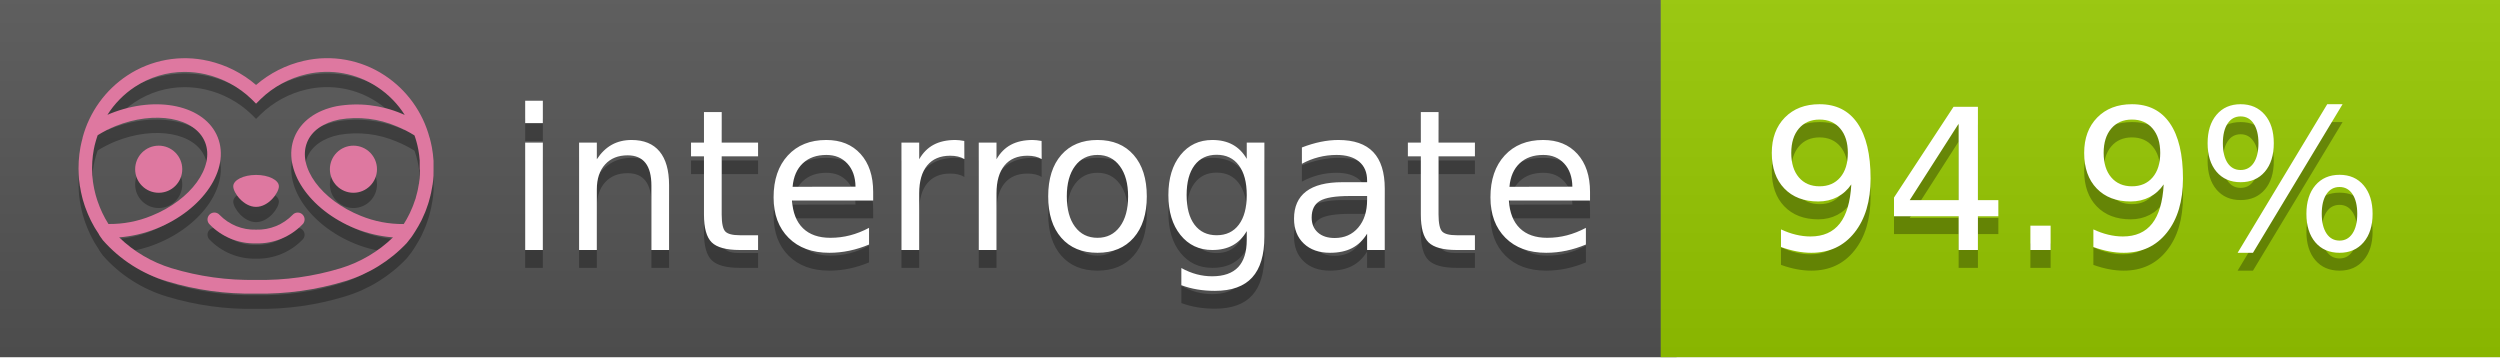
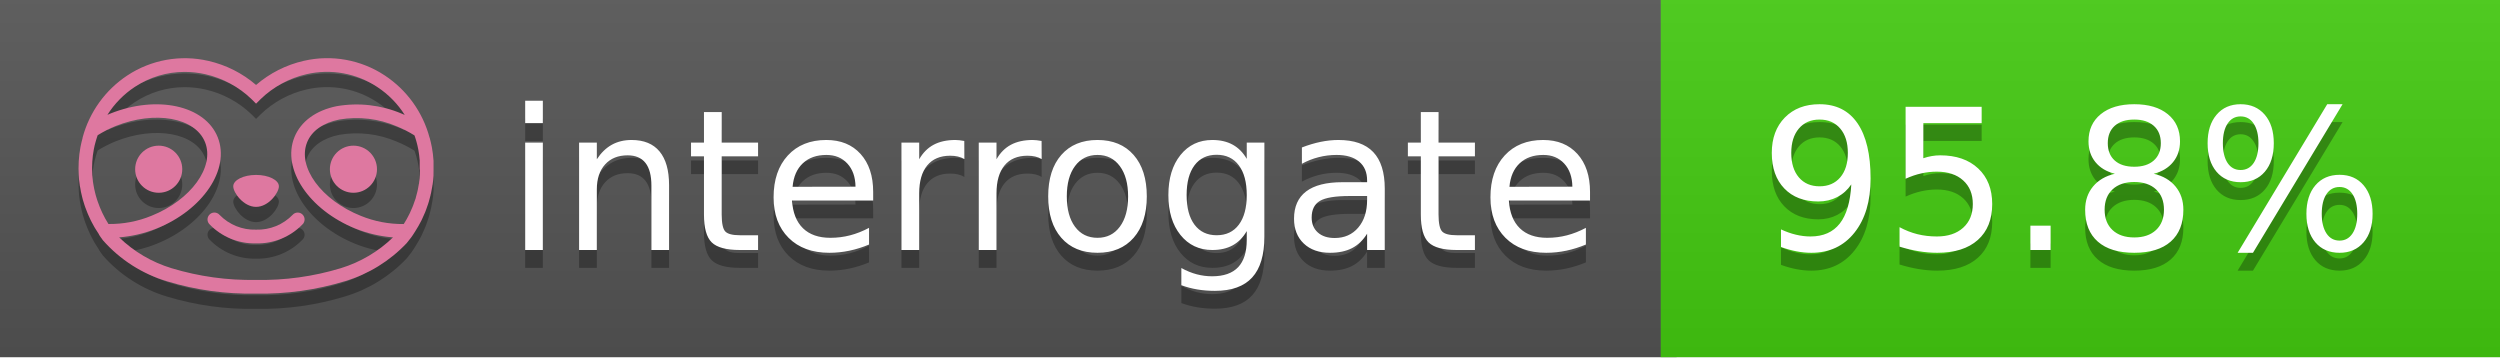
<svg xmlns="http://www.w3.org/2000/svg" width="140" height="20" viewBox="0 0 140 20" version="1.1" xml:space="preserve" style="fill-rule:evenodd;clip-rule:evenodd;stroke-linejoin:round;stroke-miterlimit:2;">
  <g transform="matrix(1,0,0,1,22,0)">
    <g id="backgrounds" transform="matrix(1.32789,0,0,1,-22.3892,0)">
      <rect x="0" y="0" width="71" height="20" style="fill:rgb(85,85,85);" />
    </g>
-     <rect x="71" y="0" width="47" height="20" data-interrogate="color" style="fill:#97CA00" />
+     <rect x="71" y="0" width="47" height="20" data-interrogate="color" style="fill:#4c1" />
    <g transform="matrix(1.19746,0,0,1,-22.3744,-4.85723e-16)">
      <rect x="0" y="0" width="118" height="20" style="fill:url(#_Linear1);" />
    </g>
  </g>
  <g fill="#fff" text-anchor="middle" font-family="DejaVu Sans,Verdana,Geneva,sans-serif" font-size="110">
    <text x="590" y="150" fill="#010101" fill-opacity=".3" transform="scale(.1)" textLength="610">interrogate</text>
    <text x="590" y="140" transform="scale(.1)" textLength="610">interrogate</text>
-     <text x="1160" y="150" fill="#010101" fill-opacity=".3" transform="scale(.1)" textLength="370" data-interrogate="result">94.9%</text>
-     <text x="1160" y="140" transform="scale(.1)" textLength="370" data-interrogate="result">94.9%</text>
+     <text x="1160" y="150" fill="#010101" fill-opacity=".3" transform="scale(.1)" textLength="370" data-interrogate="result">95.8%</text>
+     <text x="1160" y="140" transform="scale(.1)" textLength="370" data-interrogate="result">95.8%</text>
  </g>
  <g id="logo-shadow" transform="matrix(0.854876,0,0,0.854876,-6.73514,1.732)">
    <g transform="matrix(0.299012,0,0,0.299012,9.70229,-6.68582)">
      <path d="M50,64.25C52.76,64.25 55,61.13 55,59.75C55,58.37 52.76,57.25 50,57.25C47.24,57.25 45,58.37 45,59.75C45,61.13 47.24,64.25 50,64.25Z" style="fill:rgb(1,1,1);fill-opacity:0.3;fill-rule:nonzero;" />
    </g>
    <g transform="matrix(0.299012,0,0,0.299012,9.70229,-6.68582)">
      <path d="M88,49.05C86.506,43.475 83.018,38.638 78.2,35.46C72.969,32.002 66.539,30.844 60.43,32.26C56.576,33.145 52.995,34.958 50,37.54C46.998,34.958 43.411,33.149 39.55,32.27C33.441,30.853 27.011,32.011 21.78,35.47C16.97,38.652 13.489,43.489 12,49.06L12,49.13C11.82,49.79 11.66,50.46 11.53,51.13C11.146,53.207 11.021,55.323 11.16,57.43C11.16,58.03 11.26,58.63 11.34,59.23C11.34,59.51 11.43,59.79 11.48,60.07C11.53,60.35 11.58,60.68 11.64,60.98C11.7,61.28 11.8,61.69 11.89,62.05C11.98,62.41 11.99,62.47 12.05,62.68C12.16,63.07 12.28,63.46 12.41,63.84L12.58,64.34C12.72,64.74 12.88,65.14 13.04,65.53L13.23,65.98C13.403,66.373 13.583,66.767 13.77,67.16L13.99,67.59C14.19,67.97 14.39,68.35 14.61,68.73L14.87,69.15C15.1,69.52 15.33,69.89 15.58,70.26L15.58,70.32L15.99,70.93C16.14,71.14 16.29,71.36 16.45,71.57C20.206,75.83 25.086,78.95 30.53,80.57C36.839,82.48 43.41,83.385 50,83.25C56.599,83.374 63.177,82.456 69.49,80.53C74.644,78.978 79.303,76.102 83,72.19C83.34,71.78 83.65,71.35 84,70.92L84.18,70.66L84.33,70.44L84.41,70.32C84.55,70.12 84.67,69.9 84.81,69.7C85.07,69.3 85.32,68.89 85.55,68.48C85.78,68.07 86.02,67.65 86.23,67.22C86.31,67.05 86.39,66.88 86.47,66.7C86.67,66.28 86.85,65.87 87.03,65.44L87.23,64.92C87.397,64.487 87.55,64.05 87.69,63.61L87.85,63.09C87.98,62.64 88.1,62.19 88.21,61.74C88.21,61.57 88.3,61.39 88.33,61.22C88.43,60.75 88.52,60.22 88.6,59.79C88.6,59.64 88.66,59.49 88.68,59.33C88.77,58.71 88.84,58.08 88.88,57.45L88.88,54.17C88.817,53.164 88.693,52.162 88.51,51.17C88.38,50.5 88.23,49.84 88.05,49.17L88,49.05ZM85.89,56.44L85.89,57.23C85.89,57.78 85.79,58.32 85.72,58.86C85.72,59.01 85.72,59.15 85.65,59.3C85.59,59.7 85.51,60.11 85.43,60.51L85.32,60.99C85.23,61.38 85.12,61.77 85.01,62.16C85.01,62.31 84.93,62.46 84.88,62.6C84.74,63.04 84.59,63.47 84.42,63.9L84.27,64.28C84.1,64.71 83.91,65.14 83.71,65.56C83.51,65.98 83.43,66.12 83.28,66.4L83.01,66.91C82.83,67.223 82.643,67.537 82.45,67.85L82.35,68.01C79.121,68.047 75.918,67.434 72.93,66.21C64.27,62.74 59,55.52 61.18,50.11C62.18,47.6 64.7,45.82 68.26,45.11C72.489,44.395 76.835,44.908 80.78,46.59C82.141,47.144 83.453,47.813 84.7,48.59C84.76,48.76 84.82,48.93 84.88,49.1C84.94,49.27 85.05,49.63 85.12,49.9C85.28,50.5 85.44,51.1 85.55,51.73C85.691,52.507 85.792,53.292 85.85,54.08L85.85,55.89C85.85,56.12 85.91,56.25 85.91,56.45L85.89,56.44ZM17.66,68C16.668,66.435 15.869,64.756 15.28,63L15.17,62.68C15.06,62.35 14.96,62.01 14.87,61.68C14.823,61.493 14.777,61.31 14.73,61.13C14.66,60.84 14.59,60.55 14.53,60.27C14.47,59.99 14.43,59.72 14.38,59.44C14.33,59.16 14.3,59 14.27,58.78C14.2,58.27 14.15,57.78 14.11,57.23L14.11,57.03C14.008,55.236 14.122,53.437 14.45,51.67C14.56,51.06 14.71,50.46 14.88,49.87C14.96,49.59 15.04,49.32 15.13,49.05C15.22,48.78 15.24,48.72 15.3,48.55C16.548,47.774 17.859,47.105 19.22,46.55C27.86,43.09 36.65,44.67 38.82,50.08C40.99,55.49 35.73,62.74 27.09,66.2C24.101,67.431 20.893,68.043 17.66,68ZM68.57,77.68C62.554,79.508 56.287,80.376 50,80.25C43.737,80.37 37.495,79.506 31.5,77.69C27.185,76.38 23.243,74.062 20,70.93C22.815,70.706 25.58,70.055 28.2,69C38.37,64.92 44.39,56 41.6,49C38.81,42 28.27,39.72 18.1,43.8L17.43,44.09C18.973,41.648 21.019,39.561 23.43,37.97C26.671,35.824 30.473,34.68 34.36,34.68C35.884,34.681 37.404,34.852 38.89,35.19C42.694,36.049 46.191,37.935 49,40.64L50,41.64L51,40.64C53.797,37.937 57.279,36.049 61.07,35.18C66.402,33.947 72.014,34.968 76.57,38C78.98,39.588 81.026,41.671 82.57,44.11L81.9,43.82C77.409,41.921 72.464,41.355 67.66,42.19C63.08,43.12 59.79,45.54 58.39,49.02C55.6,55.97 61.62,64.94 71.79,69.02C74.414,70.07 77.182,70.714 80,70.93C76.776,74.05 72.859,76.363 68.57,77.68Z" style="fill:rgb(1,1,1);fill-opacity:0.3;fill-rule:nonzero;" />
    </g>
    <g transform="matrix(0.299012,0,0,0.299012,9.70229,-6.68582)">
      <circle cx="71.33" cy="56" r="5.16" style="fill:rgb(1,1,1);fill-opacity:0.3;" />
    </g>
    <g transform="matrix(0.299012,0,0,0.299012,9.70229,-6.68582)">
      <circle cx="28.67" cy="56" r="5.16" style="fill:rgb(1,1,1);fill-opacity:0.3;" />
    </g>
    <g transform="matrix(0.299012,0,0,0.299012,9.70229,-6.68582)">
      <path d="M58,66C55.912,68.161 53.003,69.339 50,69.24C46.997,69.339 44.088,68.161 42,66C41.714,65.677 41.302,65.491 40.87,65.491C40.042,65.491 39.361,66.172 39.361,67C39.361,67.368 39.496,67.724 39.74,68C42.403,70.804 46.134,72.35 50,72.25C53.862,72.347 57.59,70.802 60.25,68C60.495,67.725 60.63,67.369 60.63,67C60.63,66.174 59.951,65.495 59.125,65.495C58.695,65.495 58.285,65.679 58,66Z" style="fill:rgb(1,1,1);fill-opacity:0.3;fill-rule:nonzero;" />
    </g>
  </g>
  <g id="logo-pink" transform="matrix(0.854876,0,0,0.854876,-6.73514,0.877124)">
    <g transform="matrix(0.299012,0,0,0.299012,9.70229,-6.68582)">
      <path d="M50,64.25C52.76,64.25 55,61.13 55,59.75C55,58.37 52.76,57.25 50,57.25C47.24,57.25 45,58.37 45,59.75C45,61.13 47.24,64.25 50,64.25Z" style="fill:rgb(222,120,160);fill-rule:nonzero;" />
    </g>
    <g transform="matrix(0.299012,0,0,0.299012,9.70229,-6.68582)">
      <path d="M88,49.05C86.506,43.475 83.018,38.638 78.2,35.46C72.969,32.002 66.539,30.844 60.43,32.26C56.576,33.145 52.995,34.958 50,37.54C46.998,34.958 43.411,33.149 39.55,32.27C33.441,30.853 27.011,32.011 21.78,35.47C16.97,38.652 13.489,43.489 12,49.06L12,49.13C11.82,49.79 11.66,50.46 11.53,51.13C11.146,53.207 11.021,55.323 11.16,57.43C11.16,58.03 11.26,58.63 11.34,59.23C11.34,59.51 11.43,59.79 11.48,60.07C11.53,60.35 11.58,60.68 11.64,60.98C11.7,61.28 11.8,61.69 11.89,62.05C11.98,62.41 11.99,62.47 12.05,62.68C12.16,63.07 12.28,63.46 12.41,63.84L12.58,64.34C12.72,64.74 12.88,65.14 13.04,65.53L13.23,65.98C13.403,66.373 13.583,66.767 13.77,67.16L13.99,67.59C14.19,67.97 14.39,68.35 14.61,68.73L14.87,69.15C15.1,69.52 15.33,69.89 15.58,70.26L15.58,70.32L15.99,70.93C16.14,71.14 16.29,71.36 16.45,71.57C20.206,75.83 25.086,78.95 30.53,80.57C36.839,82.48 43.41,83.385 50,83.25C56.599,83.374 63.177,82.456 69.49,80.53C74.644,78.978 79.303,76.102 83,72.19C83.34,71.78 83.65,71.35 84,70.92L84.18,70.66L84.33,70.44L84.41,70.32C84.55,70.12 84.67,69.9 84.81,69.7C85.07,69.3 85.32,68.89 85.55,68.48C85.78,68.07 86.02,67.65 86.23,67.22C86.31,67.05 86.39,66.88 86.47,66.7C86.67,66.28 86.85,65.87 87.03,65.44L87.23,64.92C87.397,64.487 87.55,64.05 87.69,63.61L87.85,63.09C87.98,62.64 88.1,62.19 88.21,61.74C88.21,61.57 88.3,61.39 88.33,61.22C88.43,60.75 88.52,60.22 88.6,59.79C88.6,59.64 88.66,59.49 88.68,59.33C88.77,58.71 88.84,58.08 88.88,57.45L88.88,54.17C88.817,53.164 88.693,52.162 88.51,51.17C88.38,50.5 88.23,49.84 88.05,49.17L88,49.05ZM85.89,56.44L85.89,57.23C85.89,57.78 85.79,58.32 85.72,58.86C85.72,59.01 85.72,59.15 85.65,59.3C85.59,59.7 85.51,60.11 85.43,60.51L85.32,60.99C85.23,61.38 85.12,61.77 85.01,62.16C85.01,62.31 84.93,62.46 84.88,62.6C84.74,63.04 84.59,63.47 84.42,63.9L84.27,64.28C84.1,64.71 83.91,65.14 83.71,65.56C83.51,65.98 83.43,66.12 83.28,66.4L83.01,66.91C82.83,67.223 82.643,67.537 82.45,67.85L82.35,68.01C79.121,68.047 75.918,67.434 72.93,66.21C64.27,62.74 59,55.52 61.18,50.11C62.18,47.6 64.7,45.82 68.26,45.11C72.489,44.395 76.835,44.908 80.78,46.59C82.141,47.144 83.453,47.813 84.7,48.59C84.76,48.76 84.82,48.93 84.88,49.1C84.94,49.27 85.05,49.63 85.12,49.9C85.28,50.5 85.44,51.1 85.55,51.73C85.691,52.507 85.792,53.292 85.85,54.08L85.85,55.89C85.85,56.12 85.91,56.25 85.91,56.45L85.89,56.44ZM17.66,68C16.668,66.435 15.869,64.756 15.28,63L15.17,62.68C15.06,62.35 14.96,62.01 14.87,61.68C14.823,61.493 14.777,61.31 14.73,61.13C14.66,60.84 14.59,60.55 14.53,60.27C14.47,59.99 14.43,59.72 14.38,59.44C14.33,59.16 14.3,59 14.27,58.78C14.2,58.27 14.15,57.78 14.11,57.23L14.11,57.03C14.008,55.236 14.122,53.437 14.45,51.67C14.56,51.06 14.71,50.46 14.88,49.87C14.96,49.59 15.04,49.32 15.13,49.05C15.22,48.78 15.24,48.72 15.3,48.55C16.548,47.774 17.859,47.105 19.22,46.55C27.86,43.09 36.65,44.67 38.82,50.08C40.99,55.49 35.73,62.74 27.09,66.2C24.101,67.431 20.893,68.043 17.66,68ZM68.57,77.68C62.554,79.508 56.287,80.376 50,80.25C43.737,80.37 37.495,79.506 31.5,77.69C27.185,76.38 23.243,74.062 20,70.93C22.815,70.706 25.58,70.055 28.2,69C38.37,64.92 44.39,56 41.6,49C38.81,42 28.27,39.72 18.1,43.8L17.43,44.09C18.973,41.648 21.019,39.561 23.43,37.97C26.671,35.824 30.473,34.68 34.36,34.68C35.884,34.681 37.404,34.852 38.89,35.19C42.694,36.049 46.191,37.935 49,40.64L50,41.64L51,40.64C53.797,37.937 57.279,36.049 61.07,35.18C66.402,33.947 72.014,34.968 76.57,38C78.98,39.588 81.026,41.671 82.57,44.11L81.9,43.82C77.409,41.921 72.464,41.355 67.66,42.19C63.08,43.12 59.79,45.54 58.39,49.02C55.6,55.97 61.62,64.94 71.79,69.02C74.414,70.07 77.182,70.714 80,70.93C76.776,74.05 72.859,76.363 68.57,77.68Z" style="fill:rgb(222,120,160);fill-rule:nonzero;" />
    </g>
    <g transform="matrix(0.299012,0,0,0.299012,9.70229,-6.68582)">
      <circle cx="71.33" cy="56" r="5.16" style="fill:rgb(222,120,160);" />
    </g>
    <g transform="matrix(0.299012,0,0,0.299012,9.70229,-6.68582)">
      <circle cx="28.67" cy="56" r="5.16" style="fill:rgb(222,120,160);" />
    </g>
    <g transform="matrix(0.299012,0,0,0.299012,9.70229,-6.68582)">
      <path d="M58,66C55.912,68.161 53.003,69.339 50,69.24C46.997,69.339 44.088,68.161 42,66C41.714,65.677 41.302,65.491 40.87,65.491C40.042,65.491 39.361,66.172 39.361,67C39.361,67.368 39.496,67.724 39.74,68C42.403,70.804 46.134,72.35 50,72.25C53.862,72.347 57.59,70.802 60.25,68C60.495,67.725 60.63,67.369 60.63,67C60.63,66.174 59.951,65.495 59.125,65.495C58.695,65.495 58.285,65.679 58,66Z" style="fill:rgb(222,120,160);fill-rule:nonzero;" />
    </g>
  </g>
  <defs>
    <linearGradient id="_Linear1" x1="0" y1="0" x2="1" y2="0" gradientUnits="userSpaceOnUse" gradientTransform="matrix(1.22465e-15,20,-20,1.22465e-15,0,0)">
      <stop offset="0" style="stop-color:rgb(187,187,187);stop-opacity:0.1" />
      <stop offset="1" style="stop-color:black;stop-opacity:0.1" />
    </linearGradient>
  </defs>
</svg>
